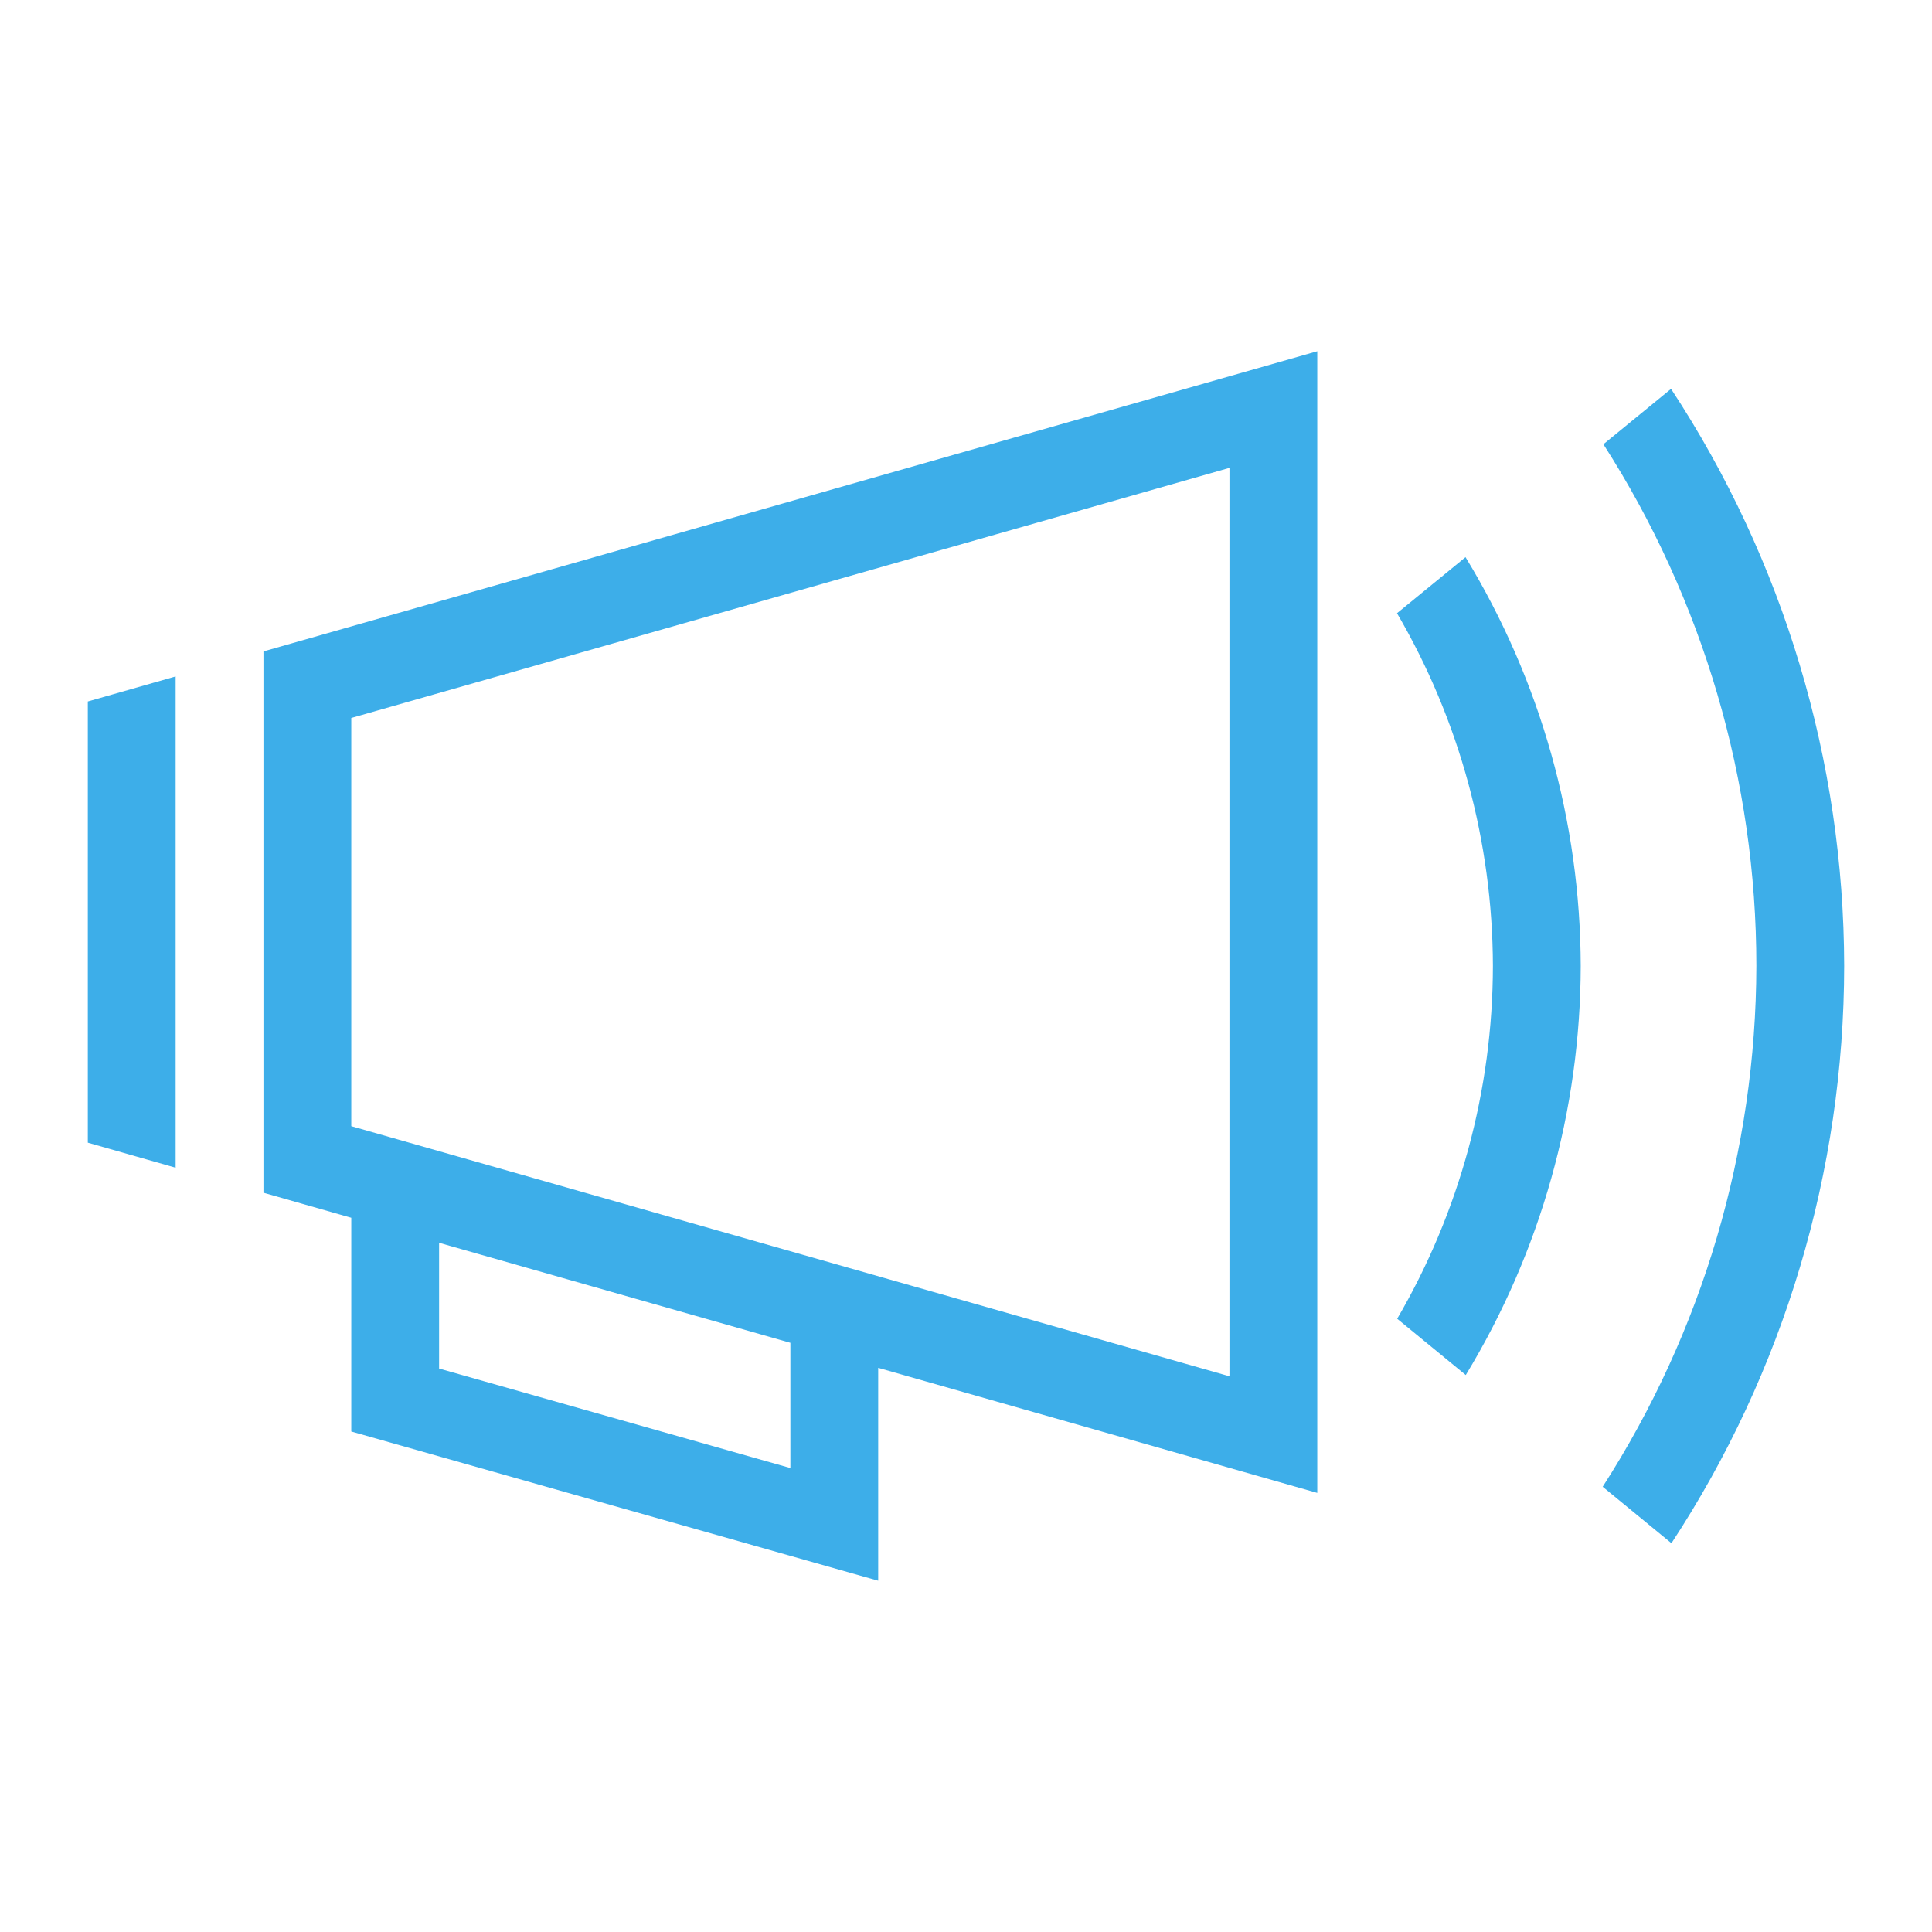
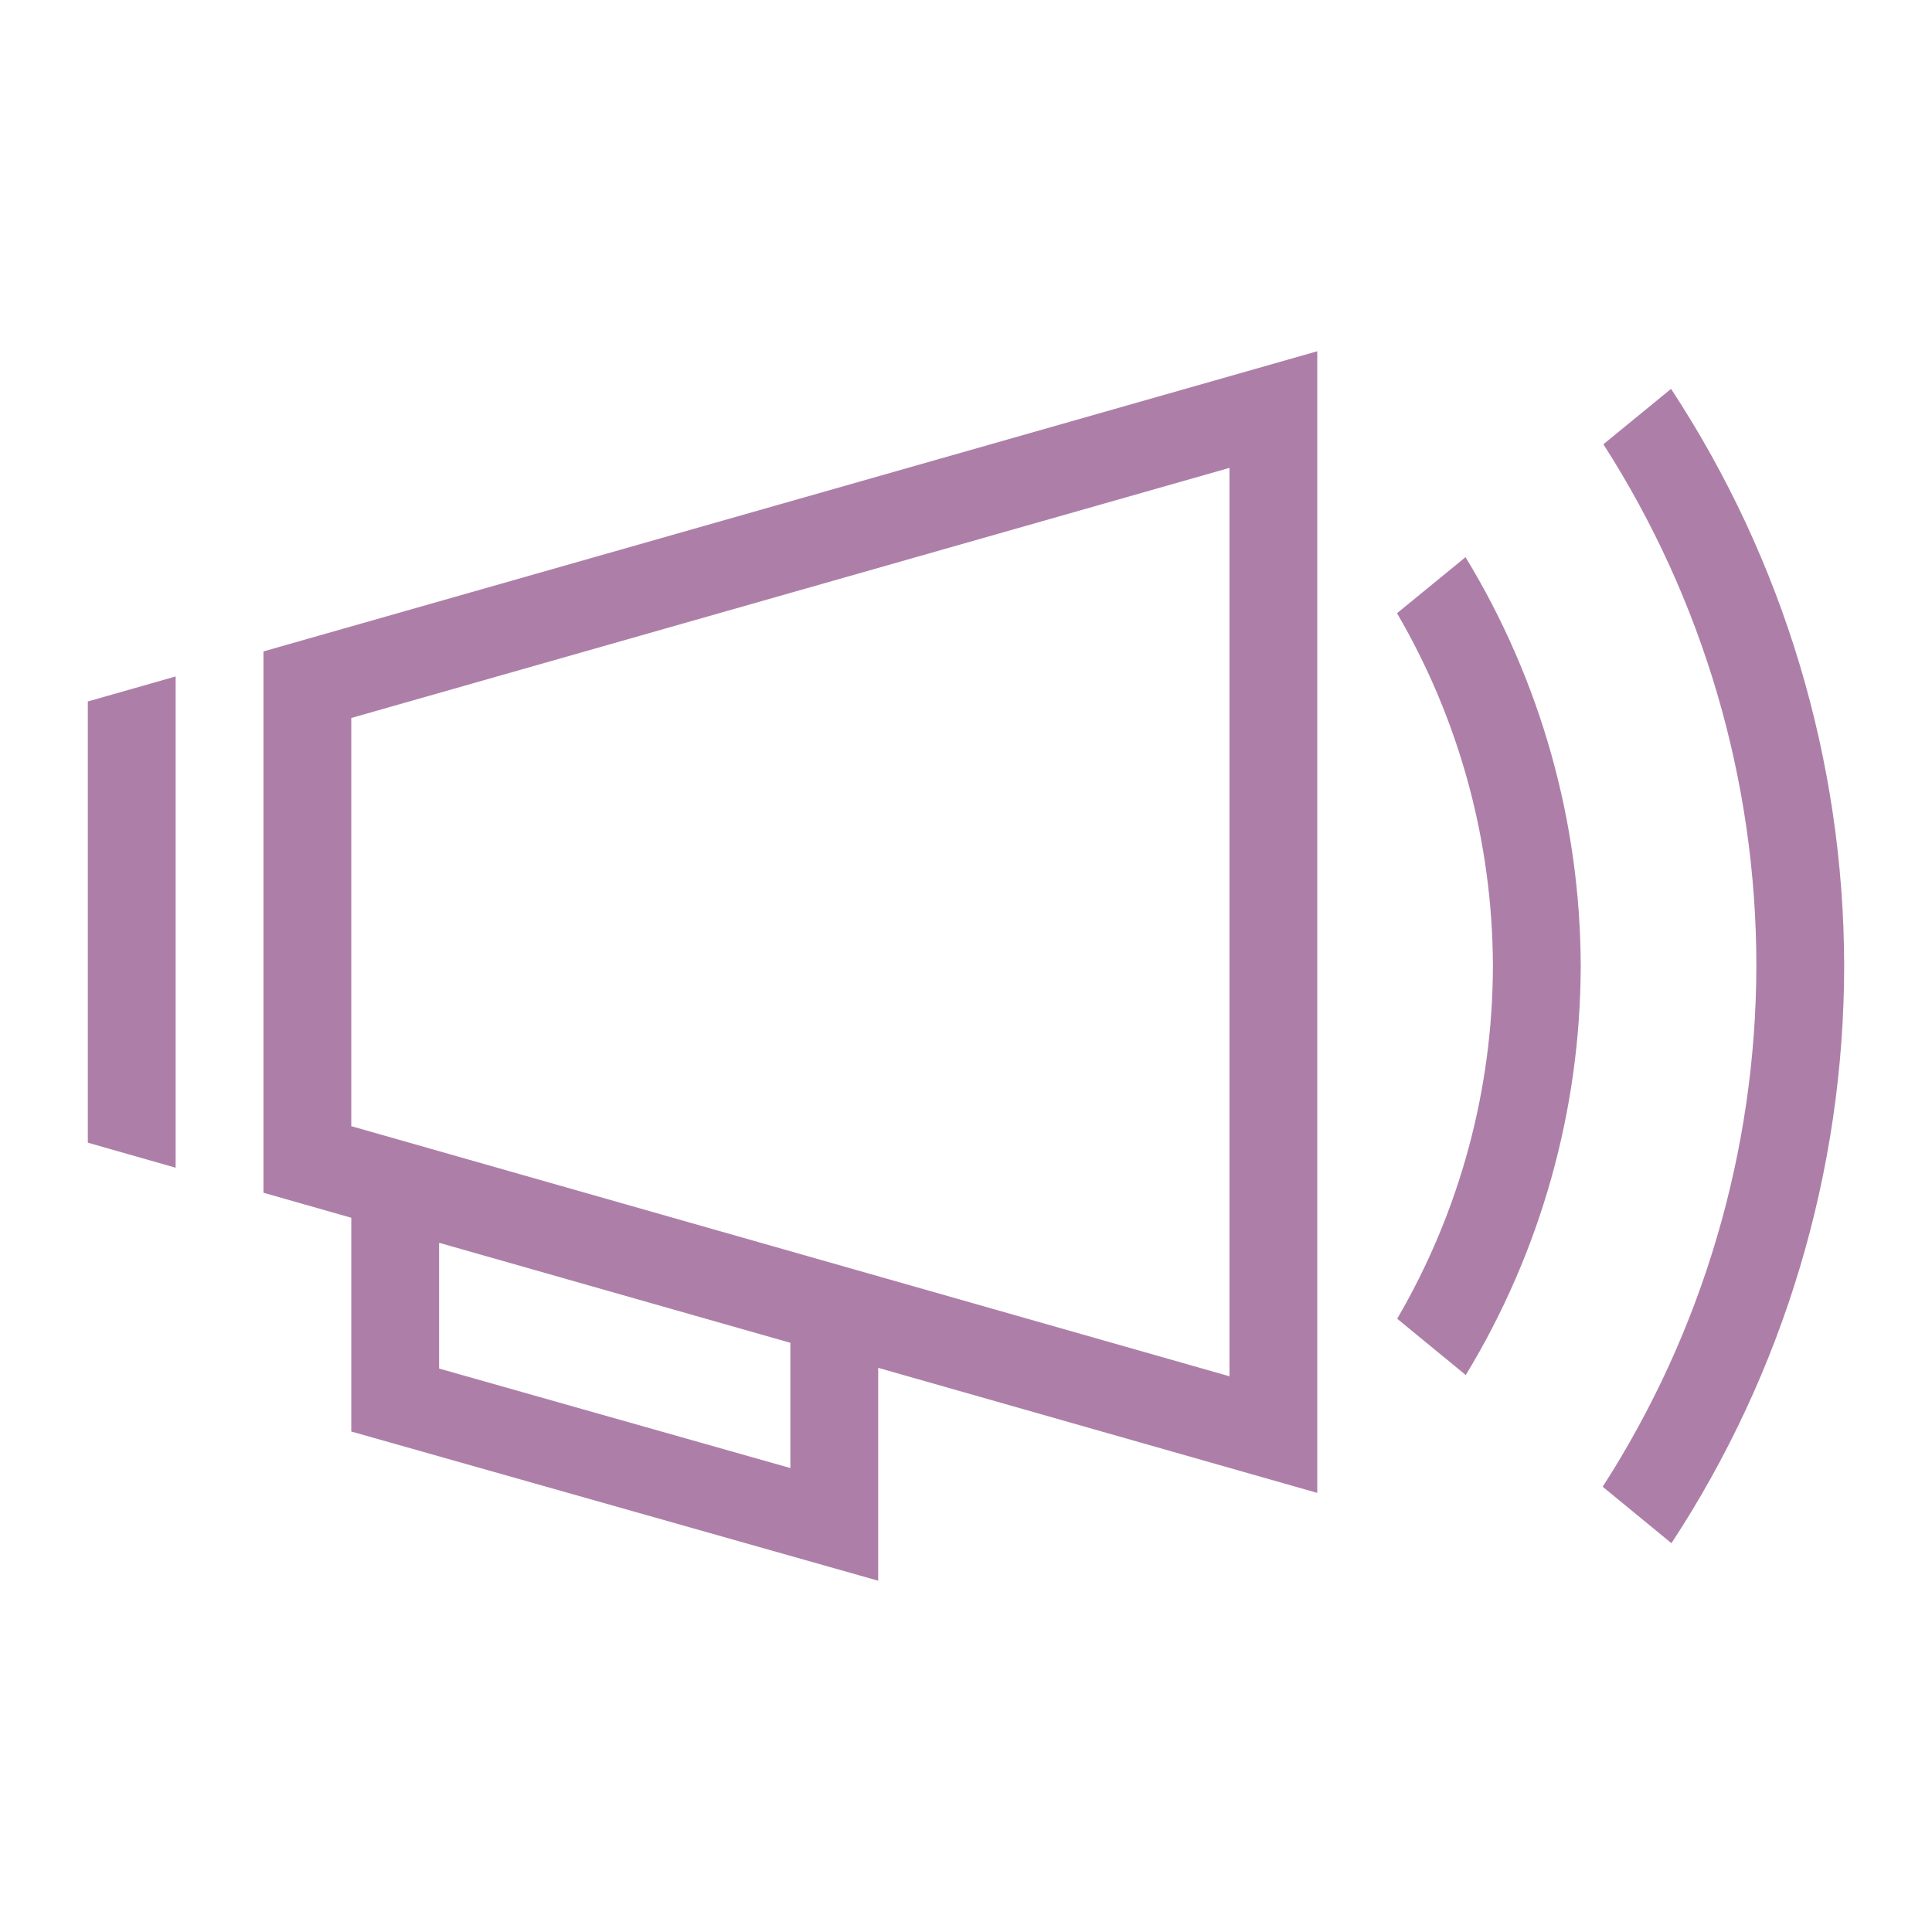
<svg xmlns="http://www.w3.org/2000/svg" width="22" height="22" id="svg3869" version="1.1" viewBox="0 0 22 22">
  <defs id="defs3871">
    <style type="text/css" id="current-color-scheme">
      .ColorScheme-Text {
        color:#31363b;
      }
      .ColorScheme-Background {
        color:#eff0f1;
      }
      .ColorScheme-Highlight {
        color:#3daee9;
      }
      .ColorScheme-ViewText {
        color:#31363b;
      }
      .ColorScheme-ViewBackground {
        color:#fcfcfc;
      }
      .ColorScheme-ViewHover {
        color:#93cee9;
      }
      .ColorScheme-ViewFocus{
        color:#3daee9;
      }
      .ColorScheme-ButtonText {
        color:#31363b;
      }
      .ColorScheme-ButtonBackground {
        color:#eff0f1;
      }
      .ColorScheme-ButtonHover {
        color:#93cee9;
      }
      .ColorScheme-ButtonFocus{
        color:#3daee9;
      }
      </style>
  </defs>
  <g id="layer1" transform="translate(-326,-534.3622)">
    <g id="konv_message">
-       <path class="ColorScheme-Highlight" id="rect3353" d="m 341,538.362 -12,3.418 0,1.043 0,4.539 0,0.582 1,0.285 0,2.133 0,0.301 6,1.699 0,-1 0,-1.424 5,1.424 0,-1.043 0,-10.914 0,-1.043 z m 4.029,0.428 -0.771,0.631 c 1.137,1.772 1.742,3.834 1.742,5.939 -0.004,2.104 -0.611,4.162 -1.75,5.932 l 0.783,0.643 c 1.282,-1.953 1.965,-4.238 1.967,-6.574 -0.004,-2.335 -0.689,-4.619 -1.971,-6.57 z m -5.029,0.9 0,10.344 -10,-2.848 0,-4.648 10,-2.848 z m 2.689,1.016 -0.781,0.639 c 0.712,1.219 1.088,2.604 1.092,4.016 -0.002,1.412 -0.378,2.798 -1.09,4.018 l 0.781,0.641 c 0.853,-1.404 1.306,-3.015 1.309,-4.658 -0.004,-1.642 -0.457,-3.251 -1.311,-4.654 z M 328,542.065 l -1,0.285 0,0.012 0,1 0,3 0,1 0,0.012 1,0.285 0,-0.297 0,-0.746 0,-3.508 0,-0.746 0,-0.297 z m 3,6.449 4,1.139 0,1.426 -4,-1.133 0,-1.432 z" style="opacity:1;fill:currentColor;fill-opacity:1;stroke:none;stroke-width:0.1;stroke-linecap:round;stroke-linejoin:miter;stroke-miterlimit:4;stroke-dasharray:none;stroke-opacity:0.299" />
+       <path class="ColorScheme-Highlight" id="rect3353" d="m 341,538.362 -12,3.418 0,1.043 0,4.539 0,0.582 1,0.285 0,2.133 0,0.301 6,1.699 0,-1 0,-1.424 5,1.424 0,-1.043 0,-10.914 0,-1.043 z m 4.029,0.428 -0.771,0.631 c 1.137,1.772 1.742,3.834 1.742,5.939 -0.004,2.104 -0.611,4.162 -1.75,5.932 l 0.783,0.643 c 1.282,-1.953 1.965,-4.238 1.967,-6.574 -0.004,-2.335 -0.689,-4.619 -1.971,-6.57 z m -5.029,0.9 0,10.344 -10,-2.848 0,-4.648 10,-2.848 z m 2.689,1.016 -0.781,0.639 c 0.712,1.219 1.088,2.604 1.092,4.016 -0.002,1.412 -0.378,2.798 -1.09,4.018 l 0.781,0.641 c 0.853,-1.404 1.306,-3.015 1.309,-4.658 -0.004,-1.642 -0.457,-3.251 -1.311,-4.654 z M 328,542.065 l -1,0.285 0,0.012 0,1 0,3 0,1 0,0.012 1,0.285 0,-0.297 0,-0.746 0,-3.508 0,-0.746 0,-0.297 z m 3,6.449 4,1.139 0,1.426 -4,-1.133 0,-1.432 z" style="opacity:1;fill:#ad7fa8;fill-opacity:1;stroke:none;stroke-width:0.1;stroke-linecap:round;stroke-linejoin:miter;stroke-miterlimit:4;stroke-dasharray:none;stroke-opacity:0.299" />
      <rect y="534.362" x="326" height="22" width="22" id="rect4170" style="opacity:1;fill:none;fill-opacity:1;stroke:none" />
    </g>
  </g>
</svg>
